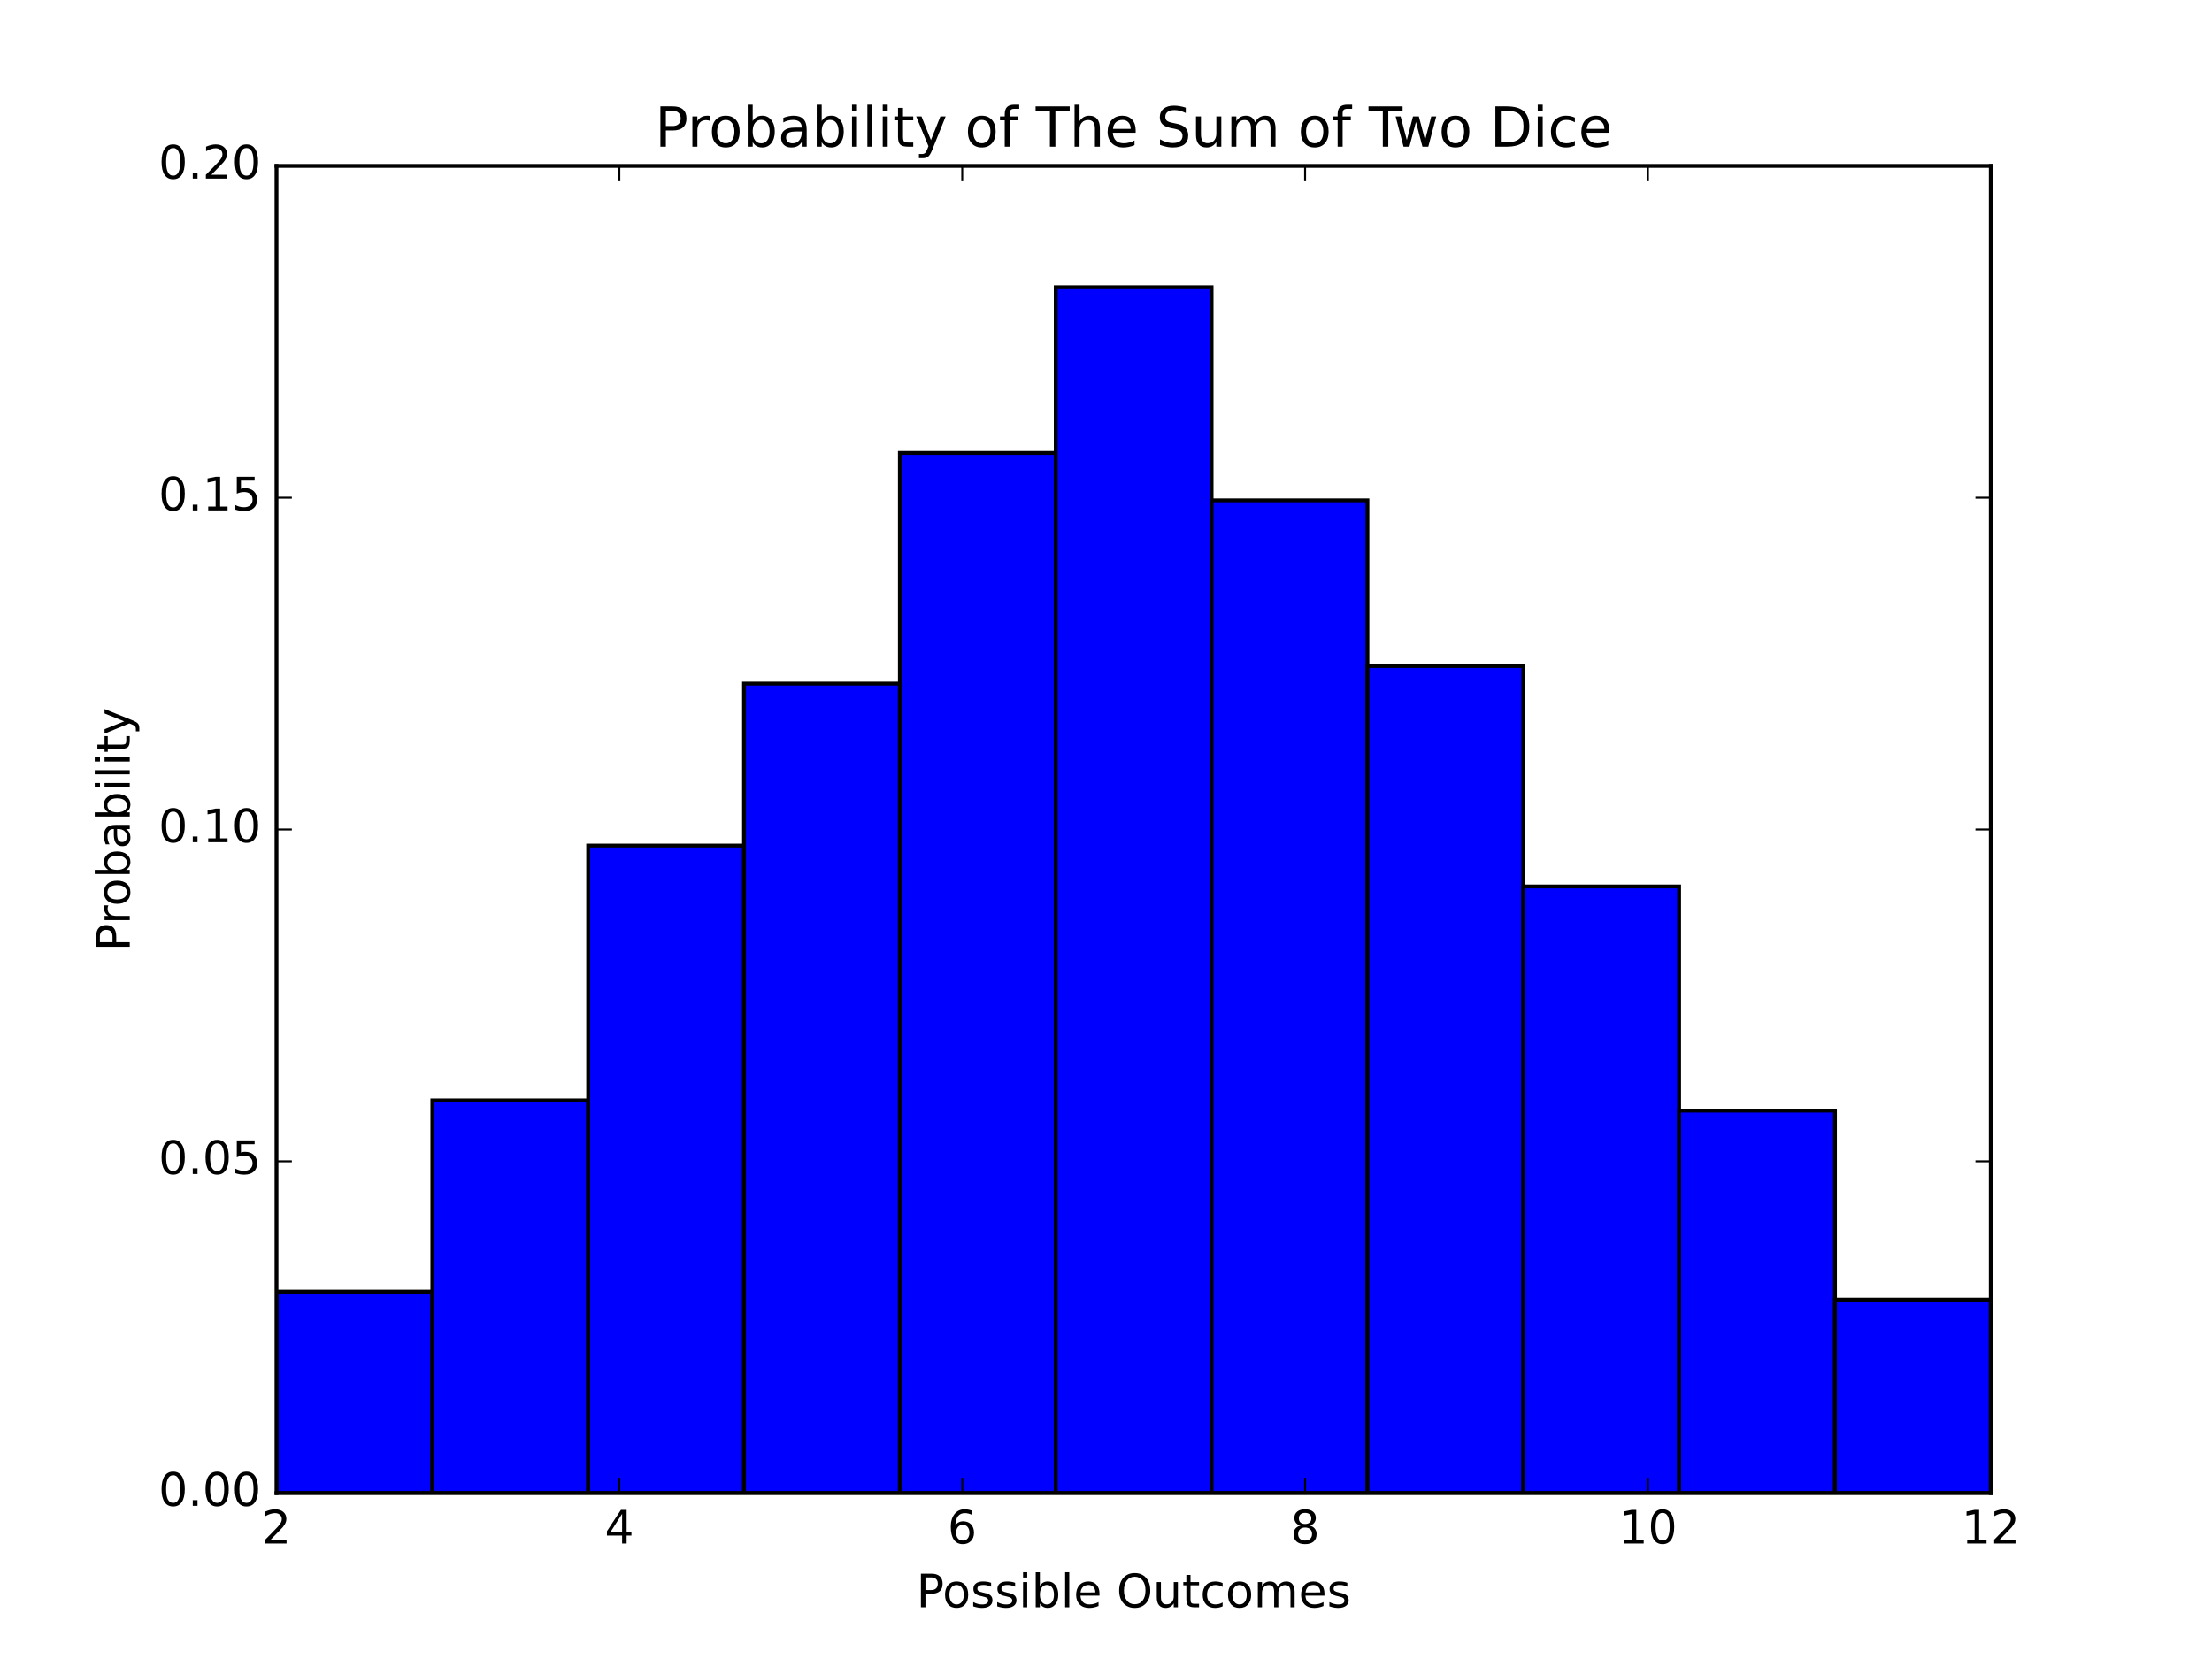
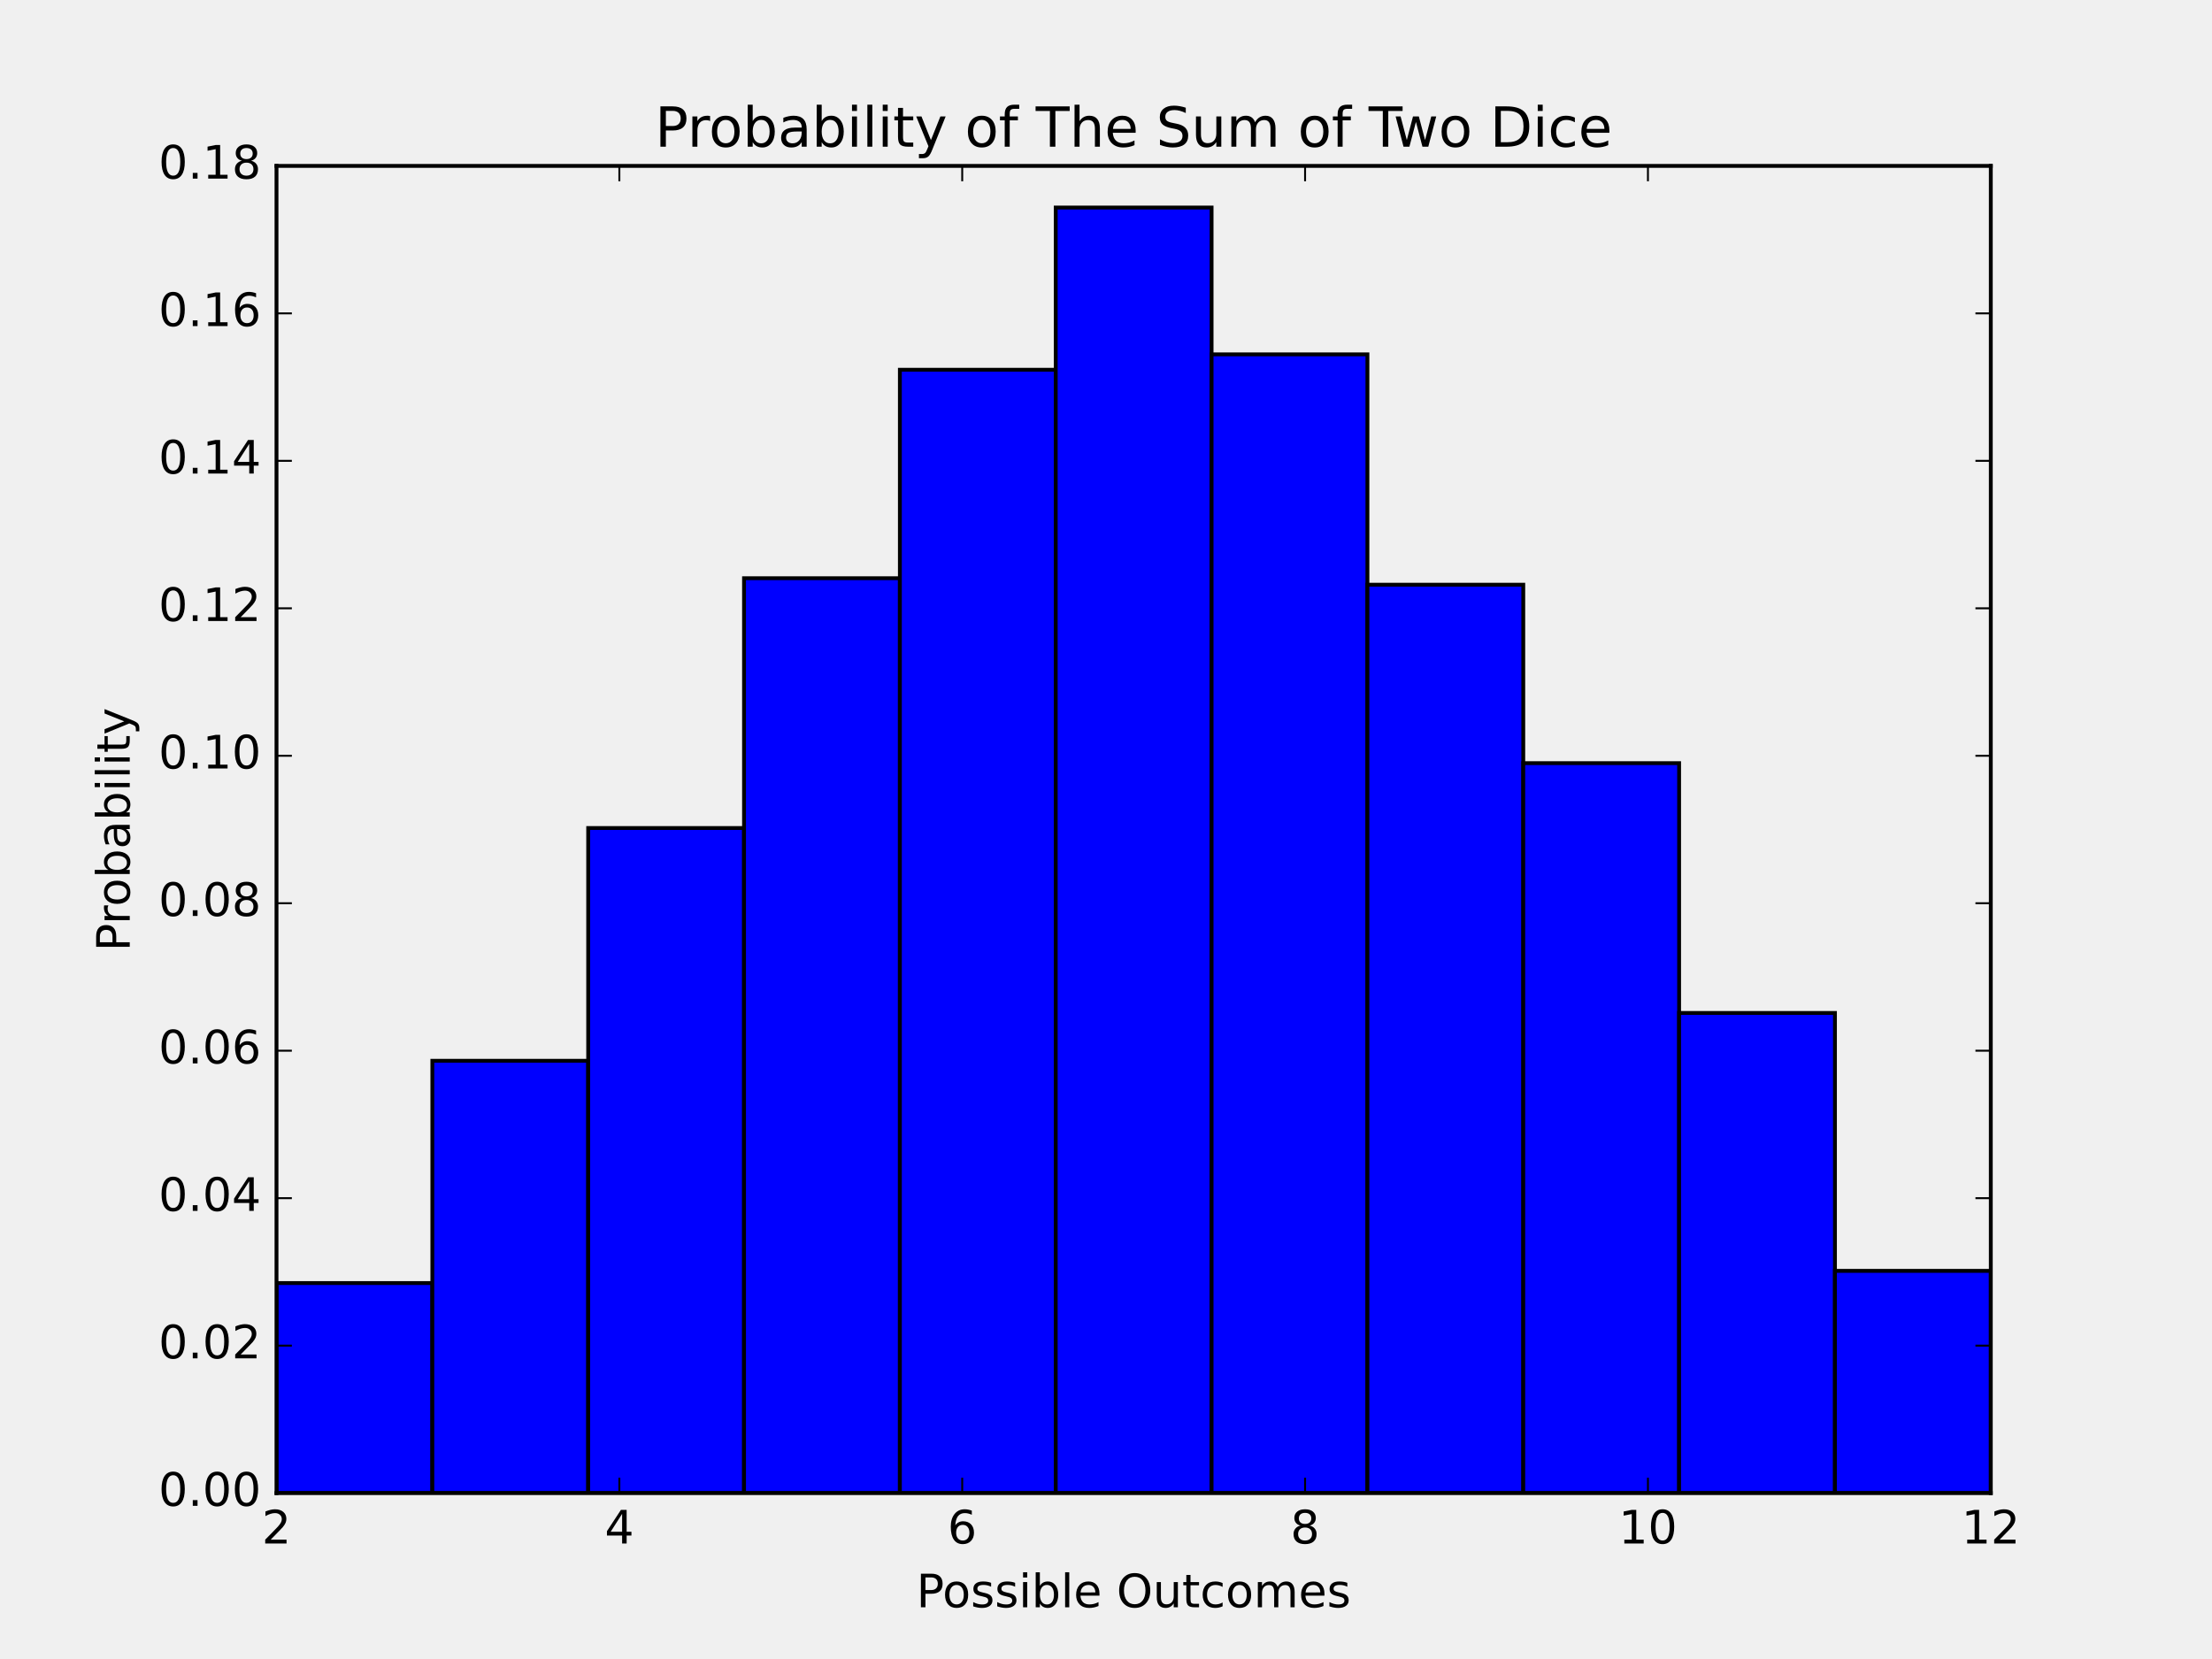
<svg xmlns="http://www.w3.org/2000/svg" xmlns:xlink="http://www.w3.org/1999/xlink" width="576pt" height="432pt" viewBox="0 0 576 432" version="1.1">
  <defs>
    <style type="text/css">*{stroke-linejoin: round; stroke-linecap: butt}</style>
  </defs>
  <g id="figure_1">
    <g id="patch_1">
-       <path d="M 0 432  L 576 432  L 576 0  L 0 0  z " style="fill: #ffffff" />
+       <path d="M 0 432  L 576 432  L 576 0  L 0 0  L 0 432  z " style="fill: none" />
    </g>
    <g id="axes_1">
      <g id="patch_2">
-         <path d="M 72 388.8  L 518.4 388.8  L 518.4 43.2  L 72 43.2  z " style="fill: #ffffff" />
+         <path d="M 72 388.8  L 518.4 388.8  L 518.4 43.2  L 72 43.2  L 72 388.8  z " style="fill: none" />
      </g>
      <g id="patch_3">
-         <path d="M 72 388.8  L 112.582 388.8  L 112.582 336.338  L 72 336.338  z " clip-path="url(#p7583758d30)" style="fill: #0000ff; stroke: #000000; stroke-linejoin: miter" />
+         <path d="M 72 388.8  L 112.582 388.8  L 112.582 334.099  L 72 334.099  z " clip-path="url(#p0c9097023a)" style="fill: #0000ff; stroke: #000000; stroke-linejoin: miter" />
      </g>
      <g id="patch_4">
-         <path d="M 112.582 388.8  L 153.164 388.8  L 153.164 286.537  L 112.582 286.537  z " clip-path="url(#p7583758d30)" style="fill: #0000ff; stroke: #000000; stroke-linejoin: miter" />
+         <path d="M 112.582 388.8  L 153.164 388.8  L 153.164 276.23  L 112.582 276.23  z " clip-path="url(#p0c9097023a)" style="fill: #0000ff; stroke: #000000; stroke-linejoin: miter" />
      </g>
      <g id="patch_5">
-         <path d="M 153.164 388.8  L 193.745 388.8  L 193.745 220.199  L 153.164 220.199  z " clip-path="url(#p7583758d30)" style="fill: #0000ff; stroke: #000000; stroke-linejoin: miter" />
+         <path d="M 153.164 388.8  L 193.745 388.8  L 193.745 215.616  L 153.164 215.616  z " clip-path="url(#p0c9097023a)" style="fill: #0000ff; stroke: #000000; stroke-linejoin: miter" />
      </g>
      <g id="patch_6">
-         <path d="M 193.745 388.8  L 234.327 388.8  L 234.327 178.001  L 193.745 178.001  z " clip-path="url(#p7583758d30)" style="fill: #0000ff; stroke: #000000; stroke-linejoin: miter" />
+         <path d="M 193.745 388.8  L 234.327 388.8  L 234.327 150.566  L 193.745 150.566  z " clip-path="url(#p0c9097023a)" style="fill: #0000ff; stroke: #000000; stroke-linejoin: miter" />
      </g>
      <g id="patch_7">
-         <path d="M 234.327 388.8  L 274.909 388.8  L 274.909 117.936  L 234.327 117.936  z " clip-path="url(#p7583758d30)" style="fill: #0000ff; stroke: #000000; stroke-linejoin: miter" />
+         <path d="M 234.327 388.8  L 274.909 388.8  L 274.909 96.288  L 234.327 96.288  z " clip-path="url(#p0c9097023a)" style="fill: #0000ff; stroke: #000000; stroke-linejoin: miter" />
      </g>
      <g id="patch_8">
-         <path d="M 274.909 388.8  L 315.491 388.8  L 315.491 74.788  L 274.909 74.788  z " clip-path="url(#p7583758d30)" style="fill: #0000ff; stroke: #000000; stroke-linejoin: miter" />
+         <path d="M 274.909 388.8  L 315.491 388.8  L 315.491 54.048  L 274.909 54.048  z " clip-path="url(#p0c9097023a)" style="fill: #0000ff; stroke: #000000; stroke-linejoin: miter" />
      </g>
      <g id="patch_9">
-         <path d="M 315.491 388.8  L 356.073 388.8  L 356.073 130.291  L 315.491 130.291  z " clip-path="url(#p7583758d30)" style="fill: #0000ff; stroke: #000000; stroke-linejoin: miter" />
+         <path d="M 315.491 388.8  L 356.073 388.8  L 356.073 92.275  L 315.491 92.275  z " clip-path="url(#p0c9097023a)" style="fill: #0000ff; stroke: #000000; stroke-linejoin: miter" />
      </g>
      <g id="patch_10">
-         <path d="M 356.073 388.8  L 396.655 388.8  L 396.655 173.439  L 356.073 173.439  z " clip-path="url(#p7583758d30)" style="fill: #0000ff; stroke: #000000; stroke-linejoin: miter" />
+         <path d="M 356.073 388.8  L 396.655 388.8  L 396.655 152.256  L 356.073 152.256  z " clip-path="url(#p0c9097023a)" style="fill: #0000ff; stroke: #000000; stroke-linejoin: miter" />
      </g>
      <g id="patch_11">
-         <path d="M 396.655 388.8  L 437.236 388.8  L 437.236 230.844  L 396.655 230.844  z " clip-path="url(#p7583758d30)" style="fill: #0000ff; stroke: #000000; stroke-linejoin: miter" />
+         <path d="M 396.655 388.8  L 437.236 388.8  L 437.236 198.72  L 396.655 198.72  z " clip-path="url(#p0c9097023a)" style="fill: #0000ff; stroke: #000000; stroke-linejoin: miter" />
      </g>
      <g id="patch_12">
-         <path d="M 437.236 388.8  L 477.818 388.8  L 477.818 289.198  L 437.236 289.198  z " clip-path="url(#p7583758d30)" style="fill: #0000ff; stroke: #000000; stroke-linejoin: miter" />
+         <path d="M 437.236 388.8  L 477.818 388.8  L 477.818 263.77  L 437.236 263.77  z " clip-path="url(#p0c9097023a)" style="fill: #0000ff; stroke: #000000; stroke-linejoin: miter" />
      </g>
      <g id="patch_13">
-         <path d="M 477.818 388.8  L 518.4 388.8  L 518.4 338.429  L 477.818 338.429  z " clip-path="url(#p7583758d30)" style="fill: #0000ff; stroke: #000000; stroke-linejoin: miter" />
+         <path d="M 477.818 388.8  L 518.4 388.8  L 518.4 330.931  L 477.818 330.931  z " clip-path="url(#p0c9097023a)" style="fill: #0000ff; stroke: #000000; stroke-linejoin: miter" />
      </g>
      <g id="patch_14">
        <path d="M 72 388.8  L 72 43.2  " style="fill: none; stroke: #000000; stroke-linejoin: miter; stroke-linecap: square" />
      </g>
      <g id="patch_15">
        <path d="M 518.4 388.8  L 518.4 43.2  " style="fill: none; stroke: #000000; stroke-linejoin: miter; stroke-linecap: square" />
      </g>
      <g id="patch_16">
        <path d="M 72 388.8  L 518.4 388.8  " style="fill: none; stroke: #000000; stroke-linejoin: miter; stroke-linecap: square" />
      </g>
      <g id="patch_17">
        <path d="M 72 43.2  L 518.4 43.2  " style="fill: none; stroke: #000000; stroke-linejoin: miter; stroke-linecap: square" />
      </g>
      <g id="matplotlib.axis_1">
        <g id="xtick_1">
          <g id="line2d_1">
            <defs>
-               <path id="m4fe4512c0b" d="M 0 0  L 0 -4  " style="stroke: #000000; stroke-width: 0.5" />
+               <path id="m7d0d2fe168" d="M 0 0  L 0 -4  " style="stroke: #000000; stroke-width: 0.5" />
            </defs>
            <g>
-               <use xlink:href="#m4fe4512c0b" x="72" y="388.8" style="stroke: #000000; stroke-width: 0.5" />
+               <use xlink:href="#m7d0d2fe168" x="72" y="388.8" style="stroke: #000000; stroke-width: 0.5" />
            </g>
          </g>
          <g id="line2d_2">
            <defs>
-               <path id="mcce6627c23" d="M 0 0  L 0 4  " style="stroke: #000000; stroke-width: 0.5" />
+               <path id="m83022702e5" d="M 0 0  L 0 4  " style="stroke: #000000; stroke-width: 0.5" />
            </defs>
            <g>
-               <use xlink:href="#mcce6627c23" x="72" y="43.2" style="stroke: #000000; stroke-width: 0.5" />
+               <use xlink:href="#m83022702e5" x="72" y="43.2" style="stroke: #000000; stroke-width: 0.5" />
            </g>
          </g>
          <g id="text_1">
            <g transform="translate(68.1825 401.9181) scale(0.12 -0.12)">
              <defs>
                <path id="DejaVuSans-32" d="M 1228 531  L 3431 531  L 3431 0  L 469 0  L 469 531  Q 828 903 1448 1529  Q 2069 2156 2228 2338  Q 2531 2678 2651 2914  Q 2772 3150 2772 3378  Q 2772 3750 2511 3984  Q 2250 4219 1831 4219  Q 1534 4219 1204 4116  Q 875 4013 500 3803  L 500 4441  Q 881 4594 1212 4672  Q 1544 4750 1819 4750  Q 2544 4750 2975 4387  Q 3406 4025 3406 3419  Q 3406 3131 3298 2873  Q 3191 2616 2906 2266  Q 2828 2175 2409 1742  Q 1991 1309 1228 531  z " transform="scale(0.015625)" />
              </defs>
              <use xlink:href="#DejaVuSans-32" />
            </g>
          </g>
        </g>
        <g id="xtick_2">
          <g id="line2d_3">
            <g>
-               <use xlink:href="#m4fe4512c0b" x="161.28" y="388.8" style="stroke: #000000; stroke-width: 0.5" />
+               <use xlink:href="#m7d0d2fe168" x="161.28" y="388.8" style="stroke: #000000; stroke-width: 0.5" />
            </g>
          </g>
          <g id="line2d_4">
            <g>
-               <use xlink:href="#mcce6627c23" x="161.28" y="43.2" style="stroke: #000000; stroke-width: 0.5" />
+               <use xlink:href="#m83022702e5" x="161.28" y="43.2" style="stroke: #000000; stroke-width: 0.5" />
            </g>
          </g>
          <g id="text_2">
            <g transform="translate(157.4625 401.9181) scale(0.12 -0.12)">
              <defs>
                <path id="DejaVuSans-34" d="M 2419 4116  L 825 1625  L 2419 1625  L 2419 4116  z M 2253 4666  L 3047 4666  L 3047 1625  L 3713 1625  L 3713 1100  L 3047 1100  L 3047 0  L 2419 0  L 2419 1100  L 313 1100  L 313 1709  L 2253 4666  z " transform="scale(0.015625)" />
              </defs>
              <use xlink:href="#DejaVuSans-34" />
            </g>
          </g>
        </g>
        <g id="xtick_3">
          <g id="line2d_5">
            <g>
-               <use xlink:href="#m4fe4512c0b" x="250.56" y="388.8" style="stroke: #000000; stroke-width: 0.5" />
+               <use xlink:href="#m7d0d2fe168" x="250.56" y="388.8" style="stroke: #000000; stroke-width: 0.5" />
            </g>
          </g>
          <g id="line2d_6">
            <g>
-               <use xlink:href="#mcce6627c23" x="250.56" y="43.2" style="stroke: #000000; stroke-width: 0.5" />
+               <use xlink:href="#m83022702e5" x="250.56" y="43.2" style="stroke: #000000; stroke-width: 0.5" />
            </g>
          </g>
          <g id="text_3">
            <g transform="translate(246.7425 401.9181) scale(0.12 -0.12)">
              <defs>
                <path id="DejaVuSans-36" d="M 2113 2584  Q 1688 2584 1439 2293  Q 1191 2003 1191 1497  Q 1191 994 1439 701  Q 1688 409 2113 409  Q 2538 409 2786 701  Q 3034 994 3034 1497  Q 3034 2003 2786 2293  Q 2538 2584 2113 2584  z M 3366 4563  L 3366 3988  Q 3128 4100 2886 4159  Q 2644 4219 2406 4219  Q 1781 4219 1451 3797  Q 1122 3375 1075 2522  Q 1259 2794 1537 2939  Q 1816 3084 2150 3084  Q 2853 3084 3261 2657  Q 3669 2231 3669 1497  Q 3669 778 3244 343  Q 2819 -91 2113 -91  Q 1303 -91 875 529  Q 447 1150 447 2328  Q 447 3434 972 4092  Q 1497 4750 2381 4750  Q 2619 4750 2861 4703  Q 3103 4656 3366 4563  z " transform="scale(0.015625)" />
              </defs>
              <use xlink:href="#DejaVuSans-36" />
            </g>
          </g>
        </g>
        <g id="xtick_4">
          <g id="line2d_7">
            <g>
-               <use xlink:href="#m4fe4512c0b" x="339.84" y="388.8" style="stroke: #000000; stroke-width: 0.5" />
+               <use xlink:href="#m7d0d2fe168" x="339.84" y="388.8" style="stroke: #000000; stroke-width: 0.5" />
            </g>
          </g>
          <g id="line2d_8">
            <g>
-               <use xlink:href="#mcce6627c23" x="339.84" y="43.2" style="stroke: #000000; stroke-width: 0.5" />
+               <use xlink:href="#m83022702e5" x="339.84" y="43.2" style="stroke: #000000; stroke-width: 0.5" />
            </g>
          </g>
          <g id="text_4">
            <g transform="translate(336.0225 401.9181) scale(0.12 -0.12)">
              <defs>
                <path id="DejaVuSans-38" d="M 2034 2216  Q 1584 2216 1326 1975  Q 1069 1734 1069 1313  Q 1069 891 1326 650  Q 1584 409 2034 409  Q 2484 409 2743 651  Q 3003 894 3003 1313  Q 3003 1734 2745 1975  Q 2488 2216 2034 2216  z M 1403 2484  Q 997 2584 770 2862  Q 544 3141 544 3541  Q 544 4100 942 4425  Q 1341 4750 2034 4750  Q 2731 4750 3128 4425  Q 3525 4100 3525 3541  Q 3525 3141 3298 2862  Q 3072 2584 2669 2484  Q 3125 2378 3379 2068  Q 3634 1759 3634 1313  Q 3634 634 3220 271  Q 2806 -91 2034 -91  Q 1263 -91 848 271  Q 434 634 434 1313  Q 434 1759 690 2068  Q 947 2378 1403 2484  z M 1172 3481  Q 1172 3119 1398 2916  Q 1625 2713 2034 2713  Q 2441 2713 2670 2916  Q 2900 3119 2900 3481  Q 2900 3844 2670 4047  Q 2441 4250 2034 4250  Q 1625 4250 1398 4047  Q 1172 3844 1172 3481  z " transform="scale(0.015625)" />
              </defs>
              <use xlink:href="#DejaVuSans-38" />
            </g>
          </g>
        </g>
        <g id="xtick_5">
          <g id="line2d_9">
            <g>
-               <use xlink:href="#m4fe4512c0b" x="429.12" y="388.8" style="stroke: #000000; stroke-width: 0.5" />
+               <use xlink:href="#m7d0d2fe168" x="429.12" y="388.8" style="stroke: #000000; stroke-width: 0.5" />
            </g>
          </g>
          <g id="line2d_10">
            <g>
-               <use xlink:href="#mcce6627c23" x="429.12" y="43.2" style="stroke: #000000; stroke-width: 0.5" />
+               <use xlink:href="#m83022702e5" x="429.12" y="43.2" style="stroke: #000000; stroke-width: 0.5" />
            </g>
          </g>
          <g id="text_5">
            <g transform="translate(421.485 401.9181) scale(0.12 -0.12)">
              <defs>
                <path id="DejaVuSans-31" d="M 794 531  L 1825 531  L 1825 4091  L 703 3866  L 703 4441  L 1819 4666  L 2450 4666  L 2450 531  L 3481 531  L 3481 0  L 794 0  L 794 531  z " transform="scale(0.015625)" />
                <path id="DejaVuSans-30" d="M 2034 4250  Q 1547 4250 1301 3770  Q 1056 3291 1056 2328  Q 1056 1369 1301 889  Q 1547 409 2034 409  Q 2525 409 2770 889  Q 3016 1369 3016 2328  Q 3016 3291 2770 3770  Q 2525 4250 2034 4250  z M 2034 4750  Q 2819 4750 3233 4129  Q 3647 3509 3647 2328  Q 3647 1150 3233 529  Q 2819 -91 2034 -91  Q 1250 -91 836 529  Q 422 1150 422 2328  Q 422 3509 836 4129  Q 1250 4750 2034 4750  z " transform="scale(0.015625)" />
              </defs>
              <use xlink:href="#DejaVuSans-31" />
              <use xlink:href="#DejaVuSans-30" x="63.623" />
            </g>
          </g>
        </g>
        <g id="xtick_6">
          <g id="line2d_11">
            <g>
-               <use xlink:href="#m4fe4512c0b" x="518.4" y="388.8" style="stroke: #000000; stroke-width: 0.5" />
+               <use xlink:href="#m7d0d2fe168" x="518.4" y="388.8" style="stroke: #000000; stroke-width: 0.5" />
            </g>
          </g>
          <g id="line2d_12">
            <g>
-               <use xlink:href="#mcce6627c23" x="518.4" y="43.2" style="stroke: #000000; stroke-width: 0.5" />
+               <use xlink:href="#m83022702e5" x="518.4" y="43.2" style="stroke: #000000; stroke-width: 0.5" />
            </g>
          </g>
          <g id="text_6">
            <g transform="translate(510.765 401.9181) scale(0.12 -0.12)">
              <use xlink:href="#DejaVuSans-31" />
              <use xlink:href="#DejaVuSans-32" x="63.623" />
            </g>
          </g>
        </g>
        <g id="text_7">
          <g transform="translate(238.6256 418.5319) scale(0.12 -0.12)">
            <defs>
              <path id="DejaVuSans-50" d="M 1259 4147  L 1259 2394  L 2053 2394  Q 2494 2394 2734 2622  Q 2975 2850 2975 3272  Q 2975 3691 2734 3919  Q 2494 4147 2053 4147  L 1259 4147  z M 628 4666  L 2053 4666  Q 2838 4666 3239 4311  Q 3641 3956 3641 3272  Q 3641 2581 3239 2228  Q 2838 1875 2053 1875  L 1259 1875  L 1259 0  L 628 0  L 628 4666  z " transform="scale(0.015625)" />
              <path id="DejaVuSans-6f" d="M 1959 3097  Q 1497 3097 1228 2736  Q 959 2375 959 1747  Q 959 1119 1226 758  Q 1494 397 1959 397  Q 2419 397 2687 759  Q 2956 1122 2956 1747  Q 2956 2369 2687 2733  Q 2419 3097 1959 3097  z M 1959 3584  Q 2709 3584 3137 3096  Q 3566 2609 3566 1747  Q 3566 888 3137 398  Q 2709 -91 1959 -91  Q 1206 -91 779 398  Q 353 888 353 1747  Q 353 2609 779 3096  Q 1206 3584 1959 3584  z " transform="scale(0.015625)" />
              <path id="DejaVuSans-73" d="M 2834 3397  L 2834 2853  Q 2591 2978 2328 3040  Q 2066 3103 1784 3103  Q 1356 3103 1142 2972  Q 928 2841 928 2578  Q 928 2378 1081 2264  Q 1234 2150 1697 2047  L 1894 2003  Q 2506 1872 2764 1633  Q 3022 1394 3022 966  Q 3022 478 2636 193  Q 2250 -91 1575 -91  Q 1294 -91 989 -36  Q 684 19 347 128  L 347 722  Q 666 556 975 473  Q 1284 391 1588 391  Q 1994 391 2212 530  Q 2431 669 2431 922  Q 2431 1156 2273 1281  Q 2116 1406 1581 1522  L 1381 1569  Q 847 1681 609 1914  Q 372 2147 372 2553  Q 372 3047 722 3315  Q 1072 3584 1716 3584  Q 2034 3584 2315 3537  Q 2597 3491 2834 3397  z " transform="scale(0.015625)" />
              <path id="DejaVuSans-69" d="M 603 3500  L 1178 3500  L 1178 0  L 603 0  L 603 3500  z M 603 4863  L 1178 4863  L 1178 4134  L 603 4134  L 603 4863  z " transform="scale(0.015625)" />
              <path id="DejaVuSans-62" d="M 3116 1747  Q 3116 2381 2855 2742  Q 2594 3103 2138 3103  Q 1681 3103 1420 2742  Q 1159 2381 1159 1747  Q 1159 1113 1420 752  Q 1681 391 2138 391  Q 2594 391 2855 752  Q 3116 1113 3116 1747  z M 1159 2969  Q 1341 3281 1617 3432  Q 1894 3584 2278 3584  Q 2916 3584 3314 3078  Q 3713 2572 3713 1747  Q 3713 922 3314 415  Q 2916 -91 2278 -91  Q 1894 -91 1617 61  Q 1341 213 1159 525  L 1159 0  L 581 0  L 581 4863  L 1159 4863  L 1159 2969  z " transform="scale(0.015625)" />
              <path id="DejaVuSans-6c" d="M 603 4863  L 1178 4863  L 1178 0  L 603 0  L 603 4863  z " transform="scale(0.015625)" />
              <path id="DejaVuSans-65" d="M 3597 1894  L 3597 1613  L 953 1613  Q 991 1019 1311 708  Q 1631 397 2203 397  Q 2534 397 2845 478  Q 3156 559 3463 722  L 3463 178  Q 3153 47 2828 -22  Q 2503 -91 2169 -91  Q 1331 -91 842 396  Q 353 884 353 1716  Q 353 2575 817 3079  Q 1281 3584 2069 3584  Q 2775 3584 3186 3129  Q 3597 2675 3597 1894  z M 3022 2063  Q 3016 2534 2758 2815  Q 2500 3097 2075 3097  Q 1594 3097 1305 2825  Q 1016 2553 972 2059  L 3022 2063  z " transform="scale(0.015625)" />
              <path id="DejaVuSans-20" transform="scale(0.015625)" />
              <path id="DejaVuSans-4f" d="M 2522 4238  Q 1834 4238 1429 3725  Q 1025 3213 1025 2328  Q 1025 1447 1429 934  Q 1834 422 2522 422  Q 3209 422 3611 934  Q 4013 1447 4013 2328  Q 4013 3213 3611 3725  Q 3209 4238 2522 4238  z M 2522 4750  Q 3503 4750 4090 4092  Q 4678 3434 4678 2328  Q 4678 1225 4090 567  Q 3503 -91 2522 -91  Q 1538 -91 948 565  Q 359 1222 359 2328  Q 359 3434 948 4092  Q 1538 4750 2522 4750  z " transform="scale(0.015625)" />
              <path id="DejaVuSans-75" d="M 544 1381  L 544 3500  L 1119 3500  L 1119 1403  Q 1119 906 1312 657  Q 1506 409 1894 409  Q 2359 409 2629 706  Q 2900 1003 2900 1516  L 2900 3500  L 3475 3500  L 3475 0  L 2900 0  L 2900 538  Q 2691 219 2414 64  Q 2138 -91 1772 -91  Q 1169 -91 856 284  Q 544 659 544 1381  z M 1991 3584  L 1991 3584  z " transform="scale(0.015625)" />
              <path id="DejaVuSans-74" d="M 1172 4494  L 1172 3500  L 2356 3500  L 2356 3053  L 1172 3053  L 1172 1153  Q 1172 725 1289 603  Q 1406 481 1766 481  L 2356 481  L 2356 0  L 1766 0  Q 1100 0 847 248  Q 594 497 594 1153  L 594 3053  L 172 3053  L 172 3500  L 594 3500  L 594 4494  L 1172 4494  z " transform="scale(0.015625)" />
              <path id="DejaVuSans-63" d="M 3122 3366  L 3122 2828  Q 2878 2963 2633 3030  Q 2388 3097 2138 3097  Q 1578 3097 1268 2742  Q 959 2388 959 1747  Q 959 1106 1268 751  Q 1578 397 2138 397  Q 2388 397 2633 464  Q 2878 531 3122 666  L 3122 134  Q 2881 22 2623 -34  Q 2366 -91 2075 -91  Q 1284 -91 818 406  Q 353 903 353 1747  Q 353 2603 823 3093  Q 1294 3584 2113 3584  Q 2378 3584 2631 3529  Q 2884 3475 3122 3366  z " transform="scale(0.015625)" />
              <path id="DejaVuSans-6d" d="M 3328 2828  Q 3544 3216 3844 3400  Q 4144 3584 4550 3584  Q 5097 3584 5394 3201  Q 5691 2819 5691 2113  L 5691 0  L 5113 0  L 5113 2094  Q 5113 2597 4934 2840  Q 4756 3084 4391 3084  Q 3944 3084 3684 2787  Q 3425 2491 3425 1978  L 3425 0  L 2847 0  L 2847 2094  Q 2847 2600 2669 2842  Q 2491 3084 2119 3084  Q 1678 3084 1418 2786  Q 1159 2488 1159 1978  L 1159 0  L 581 0  L 581 3500  L 1159 3500  L 1159 2956  Q 1356 3278 1631 3431  Q 1906 3584 2284 3584  Q 2666 3584 2933 3390  Q 3200 3197 3328 2828  z " transform="scale(0.015625)" />
            </defs>
            <use xlink:href="#DejaVuSans-50" />
            <use xlink:href="#DejaVuSans-6f" x="56.678" />
            <use xlink:href="#DejaVuSans-73" x="117.859" />
            <use xlink:href="#DejaVuSans-73" x="169.959" />
            <use xlink:href="#DejaVuSans-69" x="222.059" />
            <use xlink:href="#DejaVuSans-62" x="249.842" />
            <use xlink:href="#DejaVuSans-6c" x="313.318" />
            <use xlink:href="#DejaVuSans-65" x="341.102" />
            <use xlink:href="#DejaVuSans-20" x="402.625" />
            <use xlink:href="#DejaVuSans-4f" x="434.412" />
            <use xlink:href="#DejaVuSans-75" x="513.123" />
            <use xlink:href="#DejaVuSans-74" x="576.502" />
            <use xlink:href="#DejaVuSans-63" x="615.711" />
            <use xlink:href="#DejaVuSans-6f" x="670.691" />
            <use xlink:href="#DejaVuSans-6d" x="731.873" />
            <use xlink:href="#DejaVuSans-65" x="829.285" />
            <use xlink:href="#DejaVuSans-73" x="890.809" />
          </g>
        </g>
      </g>
      <g id="matplotlib.axis_2">
        <g id="ytick_1">
          <g id="line2d_13">
            <defs>
-               <path id="m4fa5e9e6e4" d="M 0 0  L 4 0  " style="stroke: #000000; stroke-width: 0.5" />
+               <path id="mc204d61669" d="M 0 0  L 4 0  " style="stroke: #000000; stroke-width: 0.5" />
            </defs>
            <g>
-               <use xlink:href="#m4fa5e9e6e4" x="72" y="388.8" style="stroke: #000000; stroke-width: 0.5" />
+               <use xlink:href="#mc204d61669" x="72" y="388.8" style="stroke: #000000; stroke-width: 0.5" />
            </g>
          </g>
          <g id="line2d_14">
            <defs>
-               <path id="me2b266c857" d="M 0 0  L -4 0  " style="stroke: #000000; stroke-width: 0.5" />
+               <path id="m6645676719" d="M 0 0  L -4 0  " style="stroke: #000000; stroke-width: 0.5" />
            </defs>
            <g>
-               <use xlink:href="#me2b266c857" x="518.4" y="388.8" style="stroke: #000000; stroke-width: 0.5" />
+               <use xlink:href="#m6645676719" x="518.4" y="388.8" style="stroke: #000000; stroke-width: 0.5" />
            </g>
          </g>
          <g id="text_8">
            <g transform="translate(41.28125 392.1112) scale(0.12 -0.12)">
              <defs>
                <path id="DejaVuSans-2e" d="M 684 794  L 1344 794  L 1344 0  L 684 0  L 684 794  z " transform="scale(0.015625)" />
              </defs>
              <use xlink:href="#DejaVuSans-30" />
              <use xlink:href="#DejaVuSans-2e" x="63.623" />
              <use xlink:href="#DejaVuSans-30" x="95.41" />
              <use xlink:href="#DejaVuSans-30" x="159.033" />
            </g>
          </g>
        </g>
        <g id="ytick_2">
          <g id="line2d_15">
            <g>
-               <use xlink:href="#m4fa5e9e6e4" x="72" y="302.4" style="stroke: #000000; stroke-width: 0.5" />
+               <use xlink:href="#mc204d61669" x="72" y="350.4" style="stroke: #000000; stroke-width: 0.5" />
            </g>
          </g>
          <g id="line2d_16">
            <g>
-               <use xlink:href="#me2b266c857" x="518.4" y="302.4" style="stroke: #000000; stroke-width: 0.5" />
+               <use xlink:href="#m6645676719" x="518.4" y="350.4" style="stroke: #000000; stroke-width: 0.5" />
            </g>
          </g>
          <g id="text_9">
-             <g transform="translate(41.28125 305.7113) scale(0.12 -0.12)">
-               <defs>
-                 <path id="DejaVuSans-35" d="M 691 4666  L 3169 4666  L 3169 4134  L 1269 4134  L 1269 2991  Q 1406 3038 1543 3061  Q 1681 3084 1819 3084  Q 2600 3084 3056 2656  Q 3513 2228 3513 1497  Q 3513 744 3044 326  Q 2575 -91 1722 -91  Q 1428 -91 1123 -41  Q 819 9 494 109  L 494 744  Q 775 591 1075 516  Q 1375 441 1709 441  Q 2250 441 2565 725  Q 2881 1009 2881 1497  Q 2881 1984 2565 2268  Q 2250 2553 1709 2553  Q 1456 2553 1204 2497  Q 953 2441 691 2322  L 691 4666  z " transform="scale(0.015625)" />
-               </defs>
+             <g transform="translate(41.28125 353.7113) scale(0.12 -0.12)">
              <use xlink:href="#DejaVuSans-30" />
              <use xlink:href="#DejaVuSans-2e" x="63.623" />
              <use xlink:href="#DejaVuSans-30" x="95.41" />
-               <use xlink:href="#DejaVuSans-35" x="159.033" />
+               <use xlink:href="#DejaVuSans-32" x="159.033" />
            </g>
          </g>
        </g>
        <g id="ytick_3">
          <g id="line2d_17">
            <g>
-               <use xlink:href="#m4fa5e9e6e4" x="72" y="216" style="stroke: #000000; stroke-width: 0.5" />
+               <use xlink:href="#mc204d61669" x="72" y="312" style="stroke: #000000; stroke-width: 0.5" />
            </g>
          </g>
          <g id="line2d_18">
            <g>
-               <use xlink:href="#me2b266c857" x="518.4" y="216" style="stroke: #000000; stroke-width: 0.5" />
+               <use xlink:href="#m6645676719" x="518.4" y="312" style="stroke: #000000; stroke-width: 0.5" />
            </g>
          </g>
          <g id="text_10">
-             <g transform="translate(41.28125 219.3113) scale(0.12 -0.12)">
+             <g transform="translate(41.28125 315.3112) scale(0.12 -0.12)">
+               <use xlink:href="#DejaVuSans-30" />
+               <use xlink:href="#DejaVuSans-2e" x="63.623" />
+               <use xlink:href="#DejaVuSans-30" x="95.41" />
+               <use xlink:href="#DejaVuSans-34" x="159.033" />
+             </g>
+           </g>
+         </g>
+         <g id="ytick_4">
+           <g id="line2d_19">
+             <g>
+               <use xlink:href="#mc204d61669" x="72" y="273.6" style="stroke: #000000; stroke-width: 0.5" />
+             </g>
+           </g>
+           <g id="line2d_20">
+             <g>
+               <use xlink:href="#m6645676719" x="518.4" y="273.6" style="stroke: #000000; stroke-width: 0.5" />
+             </g>
+           </g>
+           <g id="text_11">
+             <g transform="translate(41.28125 276.9112) scale(0.12 -0.12)">
+               <use xlink:href="#DejaVuSans-30" />
+               <use xlink:href="#DejaVuSans-2e" x="63.623" />
+               <use xlink:href="#DejaVuSans-30" x="95.41" />
+               <use xlink:href="#DejaVuSans-36" x="159.033" />
+             </g>
+           </g>
+         </g>
+         <g id="ytick_5">
+           <g id="line2d_21">
+             <g>
+               <use xlink:href="#mc204d61669" x="72" y="235.2" style="stroke: #000000; stroke-width: 0.5" />
+             </g>
+           </g>
+           <g id="line2d_22">
+             <g>
+               <use xlink:href="#m6645676719" x="518.4" y="235.2" style="stroke: #000000; stroke-width: 0.5" />
+             </g>
+           </g>
+           <g id="text_12">
+             <g transform="translate(41.28125 238.5112) scale(0.12 -0.12)">
+               <use xlink:href="#DejaVuSans-30" />
+               <use xlink:href="#DejaVuSans-2e" x="63.623" />
+               <use xlink:href="#DejaVuSans-30" x="95.41" />
+               <use xlink:href="#DejaVuSans-38" x="159.033" />
+             </g>
+           </g>
+         </g>
+         <g id="ytick_6">
+           <g id="line2d_23">
+             <g>
+               <use xlink:href="#mc204d61669" x="72" y="196.8" style="stroke: #000000; stroke-width: 0.5" />
+             </g>
+           </g>
+           <g id="line2d_24">
+             <g>
+               <use xlink:href="#m6645676719" x="518.4" y="196.8" style="stroke: #000000; stroke-width: 0.5" />
+             </g>
+           </g>
+           <g id="text_13">
+             <g transform="translate(41.28125 200.1113) scale(0.12 -0.12)">
              <use xlink:href="#DejaVuSans-30" />
              <use xlink:href="#DejaVuSans-2e" x="63.623" />
              <use xlink:href="#DejaVuSans-31" x="95.41" />
              <use xlink:href="#DejaVuSans-30" x="159.033" />
            </g>
          </g>
        </g>
-         <g id="ytick_4">
-           <g id="line2d_19">
-             <g>
-               <use xlink:href="#m4fa5e9e6e4" x="72" y="129.6" style="stroke: #000000; stroke-width: 0.5" />
-             </g>
-           </g>
-           <g id="line2d_20">
-             <g>
-               <use xlink:href="#me2b266c857" x="518.4" y="129.6" style="stroke: #000000; stroke-width: 0.5" />
-             </g>
-           </g>
-           <g id="text_11">
-             <g transform="translate(41.28125 132.9112) scale(0.12 -0.12)">
+         <g id="ytick_7">
+           <g id="line2d_25">
+             <g>
+               <use xlink:href="#mc204d61669" x="72" y="158.4" style="stroke: #000000; stroke-width: 0.5" />
+             </g>
+           </g>
+           <g id="line2d_26">
+             <g>
+               <use xlink:href="#m6645676719" x="518.4" y="158.4" style="stroke: #000000; stroke-width: 0.5" />
+             </g>
+           </g>
+           <g id="text_14">
+             <g transform="translate(41.28125 161.7113) scale(0.12 -0.12)">
              <use xlink:href="#DejaVuSans-30" />
              <use xlink:href="#DejaVuSans-2e" x="63.623" />
              <use xlink:href="#DejaVuSans-31" x="95.41" />
-               <use xlink:href="#DejaVuSans-35" x="159.033" />
-             </g>
-           </g>
-         </g>
-         <g id="ytick_5">
-           <g id="line2d_21">
-             <g>
-               <use xlink:href="#m4fa5e9e6e4" x="72" y="43.2" style="stroke: #000000; stroke-width: 0.5" />
-             </g>
-           </g>
-           <g id="line2d_22">
-             <g>
-               <use xlink:href="#me2b266c857" x="518.4" y="43.2" style="stroke: #000000; stroke-width: 0.5" />
-             </g>
-           </g>
-           <g id="text_12">
+               <use xlink:href="#DejaVuSans-32" x="159.033" />
+             </g>
+           </g>
+         </g>
+         <g id="ytick_8">
+           <g id="line2d_27">
+             <g>
+               <use xlink:href="#mc204d61669" x="72" y="120" style="stroke: #000000; stroke-width: 0.5" />
+             </g>
+           </g>
+           <g id="line2d_28">
+             <g>
+               <use xlink:href="#m6645676719" x="518.4" y="120" style="stroke: #000000; stroke-width: 0.5" />
+             </g>
+           </g>
+           <g id="text_15">
+             <g transform="translate(41.28125 123.3113) scale(0.12 -0.12)">
+               <use xlink:href="#DejaVuSans-30" />
+               <use xlink:href="#DejaVuSans-2e" x="63.623" />
+               <use xlink:href="#DejaVuSans-31" x="95.41" />
+               <use xlink:href="#DejaVuSans-34" x="159.033" />
+             </g>
+           </g>
+         </g>
+         <g id="ytick_9">
+           <g id="line2d_29">
+             <g>
+               <use xlink:href="#mc204d61669" x="72" y="81.6" style="stroke: #000000; stroke-width: 0.5" />
+             </g>
+           </g>
+           <g id="line2d_30">
+             <g>
+               <use xlink:href="#m6645676719" x="518.4" y="81.6" style="stroke: #000000; stroke-width: 0.5" />
+             </g>
+           </g>
+           <g id="text_16">
+             <g transform="translate(41.28125 84.91125) scale(0.12 -0.12)">
+               <use xlink:href="#DejaVuSans-30" />
+               <use xlink:href="#DejaVuSans-2e" x="63.623" />
+               <use xlink:href="#DejaVuSans-31" x="95.41" />
+               <use xlink:href="#DejaVuSans-36" x="159.033" />
+             </g>
+           </g>
+         </g>
+         <g id="ytick_10">
+           <g id="line2d_31">
+             <g>
+               <use xlink:href="#mc204d61669" x="72" y="43.2" style="stroke: #000000; stroke-width: 0.5" />
+             </g>
+           </g>
+           <g id="line2d_32">
+             <g>
+               <use xlink:href="#m6645676719" x="518.4" y="43.2" style="stroke: #000000; stroke-width: 0.5" />
+             </g>
+           </g>
+           <g id="text_17">
            <g transform="translate(41.28125 46.51125) scale(0.12 -0.12)">
              <use xlink:href="#DejaVuSans-30" />
              <use xlink:href="#DejaVuSans-2e" x="63.623" />
-               <use xlink:href="#DejaVuSans-32" x="95.41" />
-               <use xlink:href="#DejaVuSans-30" x="159.033" />
-             </g>
-           </g>
-         </g>
-         <g id="text_13">
+               <use xlink:href="#DejaVuSans-31" x="95.41" />
+               <use xlink:href="#DejaVuSans-38" x="159.033" />
+             </g>
+           </g>
+         </g>
+         <g id="text_18">
          <g transform="translate(33.78563 247.7147) rotate(-90) scale(0.12 -0.12)">
            <defs>
              <path id="DejaVuSans-72" d="M 2631 2963  Q 2534 3019 2420 3045  Q 2306 3072 2169 3072  Q 1681 3072 1420 2755  Q 1159 2438 1159 1844  L 1159 0  L 581 0  L 581 3500  L 1159 3500  L 1159 2956  Q 1341 3275 1631 3429  Q 1922 3584 2338 3584  Q 2397 3584 2469 3576  Q 2541 3569 2628 3553  L 2631 2963  z " transform="scale(0.015625)" />
              <path id="DejaVuSans-61" d="M 2194 1759  Q 1497 1759 1228 1600  Q 959 1441 959 1056  Q 959 750 1161 570  Q 1363 391 1709 391  Q 2188 391 2477 730  Q 2766 1069 2766 1631  L 2766 1759  L 2194 1759  z M 3341 1997  L 3341 0  L 2766 0  L 2766 531  Q 2569 213 2275 61  Q 1981 -91 1556 -91  Q 1019 -91 701 211  Q 384 513 384 1019  Q 384 1609 779 1909  Q 1175 2209 1959 2209  L 2766 2209  L 2766 2266  Q 2766 2663 2505 2880  Q 2244 3097 1772 3097  Q 1472 3097 1187 3025  Q 903 2953 641 2809  L 641 3341  Q 956 3463 1253 3523  Q 1550 3584 1831 3584  Q 2591 3584 2966 3190  Q 3341 2797 3341 1997  z " transform="scale(0.015625)" />
              <path id="DejaVuSans-79" d="M 2059 -325  Q 1816 -950 1584 -1140  Q 1353 -1331 966 -1331  L 506 -1331  L 506 -850  L 844 -850  Q 1081 -850 1212 -737  Q 1344 -625 1503 -206  L 1606 56  L 191 3500  L 800 3500  L 1894 763  L 2988 3500  L 3597 3500  L 2059 -325  z " transform="scale(0.015625)" />
            </defs>
            <use xlink:href="#DejaVuSans-50" />
            <use xlink:href="#DejaVuSans-72" x="58.553" />
            <use xlink:href="#DejaVuSans-6f" x="97.416" />
            <use xlink:href="#DejaVuSans-62" x="158.598" />
            <use xlink:href="#DejaVuSans-61" x="222.074" />
            <use xlink:href="#DejaVuSans-62" x="283.354" />
            <use xlink:href="#DejaVuSans-69" x="346.83" />
            <use xlink:href="#DejaVuSans-6c" x="374.613" />
            <use xlink:href="#DejaVuSans-69" x="402.396" />
            <use xlink:href="#DejaVuSans-74" x="430.18" />
            <use xlink:href="#DejaVuSans-79" x="469.389" />
          </g>
        </g>
      </g>
-       <g id="text_14">
+       <g id="text_19">
        <g transform="translate(170.5579 38.2) scale(0.144 -0.144)">
          <defs>
            <path id="DejaVuSans-66" d="M 2375 4863  L 2375 4384  L 1825 4384  Q 1516 4384 1395 4259  Q 1275 4134 1275 3809  L 1275 3500  L 2222 3500  L 2222 3053  L 1275 3053  L 1275 0  L 697 0  L 697 3053  L 147 3053  L 147 3500  L 697 3500  L 697 3744  Q 697 4328 969 4595  Q 1241 4863 1831 4863  L 2375 4863  z " transform="scale(0.015625)" />
            <path id="DejaVuSans-54" d="M -19 4666  L 3928 4666  L 3928 4134  L 2272 4134  L 2272 0  L 1638 0  L 1638 4134  L -19 4134  L -19 4666  z " transform="scale(0.015625)" />
            <path id="DejaVuSans-68" d="M 3513 2113  L 3513 0  L 2938 0  L 2938 2094  Q 2938 2591 2744 2837  Q 2550 3084 2163 3084  Q 1697 3084 1428 2787  Q 1159 2491 1159 1978  L 1159 0  L 581 0  L 581 4863  L 1159 4863  L 1159 2956  Q 1366 3272 1645 3428  Q 1925 3584 2291 3584  Q 2894 3584 3203 3211  Q 3513 2838 3513 2113  z " transform="scale(0.015625)" />
            <path id="DejaVuSans-53" d="M 3425 4513  L 3425 3897  Q 3066 4069 2747 4153  Q 2428 4238 2131 4238  Q 1616 4238 1336 4038  Q 1056 3838 1056 3469  Q 1056 3159 1242 3001  Q 1428 2844 1947 2747  L 2328 2669  Q 3034 2534 3370 2195  Q 3706 1856 3706 1288  Q 3706 609 3251 259  Q 2797 -91 1919 -91  Q 1588 -91 1214 -16  Q 841 59 441 206  L 441 856  Q 825 641 1194 531  Q 1563 422 1919 422  Q 2459 422 2753 634  Q 3047 847 3047 1241  Q 3047 1584 2836 1778  Q 2625 1972 2144 2069  L 1759 2144  Q 1053 2284 737 2584  Q 422 2884 422 3419  Q 422 4038 858 4394  Q 1294 4750 2059 4750  Q 2388 4750 2728 4690  Q 3069 4631 3425 4513  z " transform="scale(0.015625)" />
            <path id="DejaVuSans-77" d="M 269 3500  L 844 3500  L 1563 769  L 2278 3500  L 2956 3500  L 3675 769  L 4391 3500  L 4966 3500  L 4050 0  L 3372 0  L 2619 2869  L 1863 0  L 1184 0  L 269 3500  z " transform="scale(0.015625)" />
            <path id="DejaVuSans-44" d="M 1259 4147  L 1259 519  L 2022 519  Q 2988 519 3436 956  Q 3884 1394 3884 2338  Q 3884 3275 3436 3711  Q 2988 4147 2022 4147  L 1259 4147  z M 628 4666  L 1925 4666  Q 3281 4666 3915 4102  Q 4550 3538 4550 2338  Q 4550 1131 3912 565  Q 3275 0 1925 0  L 628 0  L 628 4666  z " transform="scale(0.015625)" />
          </defs>
          <use xlink:href="#DejaVuSans-50" />
          <use xlink:href="#DejaVuSans-72" x="58.553" />
          <use xlink:href="#DejaVuSans-6f" x="97.416" />
          <use xlink:href="#DejaVuSans-62" x="158.598" />
          <use xlink:href="#DejaVuSans-61" x="222.074" />
          <use xlink:href="#DejaVuSans-62" x="283.354" />
          <use xlink:href="#DejaVuSans-69" x="346.83" />
          <use xlink:href="#DejaVuSans-6c" x="374.613" />
          <use xlink:href="#DejaVuSans-69" x="402.396" />
          <use xlink:href="#DejaVuSans-74" x="430.18" />
          <use xlink:href="#DejaVuSans-79" x="469.389" />
          <use xlink:href="#DejaVuSans-20" x="528.568" />
          <use xlink:href="#DejaVuSans-6f" x="560.355" />
          <use xlink:href="#DejaVuSans-66" x="621.537" />
          <use xlink:href="#DejaVuSans-20" x="656.742" />
          <use xlink:href="#DejaVuSans-54" x="688.529" />
          <use xlink:href="#DejaVuSans-68" x="749.613" />
          <use xlink:href="#DejaVuSans-65" x="812.992" />
          <use xlink:href="#DejaVuSans-20" x="874.516" />
          <use xlink:href="#DejaVuSans-53" x="906.303" />
          <use xlink:href="#DejaVuSans-75" x="969.779" />
          <use xlink:href="#DejaVuSans-6d" x="1033.158" />
          <use xlink:href="#DejaVuSans-20" x="1130.57" />
          <use xlink:href="#DejaVuSans-6f" x="1162.357" />
          <use xlink:href="#DejaVuSans-66" x="1223.539" />
          <use xlink:href="#DejaVuSans-20" x="1258.744" />
          <use xlink:href="#DejaVuSans-54" x="1290.531" />
          <use xlink:href="#DejaVuSans-77" x="1335.115" />
          <use xlink:href="#DejaVuSans-6f" x="1416.902" />
          <use xlink:href="#DejaVuSans-20" x="1478.084" />
          <use xlink:href="#DejaVuSans-44" x="1509.871" />
          <use xlink:href="#DejaVuSans-69" x="1586.873" />
          <use xlink:href="#DejaVuSans-63" x="1614.656" />
          <use xlink:href="#DejaVuSans-65" x="1669.637" />
        </g>
      </g>
    </g>
  </g>
  <defs>
-     <clipPath id="p7583758d30">
+     <clipPath id="p0c9097023a">
      <rect x="72" y="43.2" width="446.4" height="345.6" />
    </clipPath>
  </defs>
</svg>
